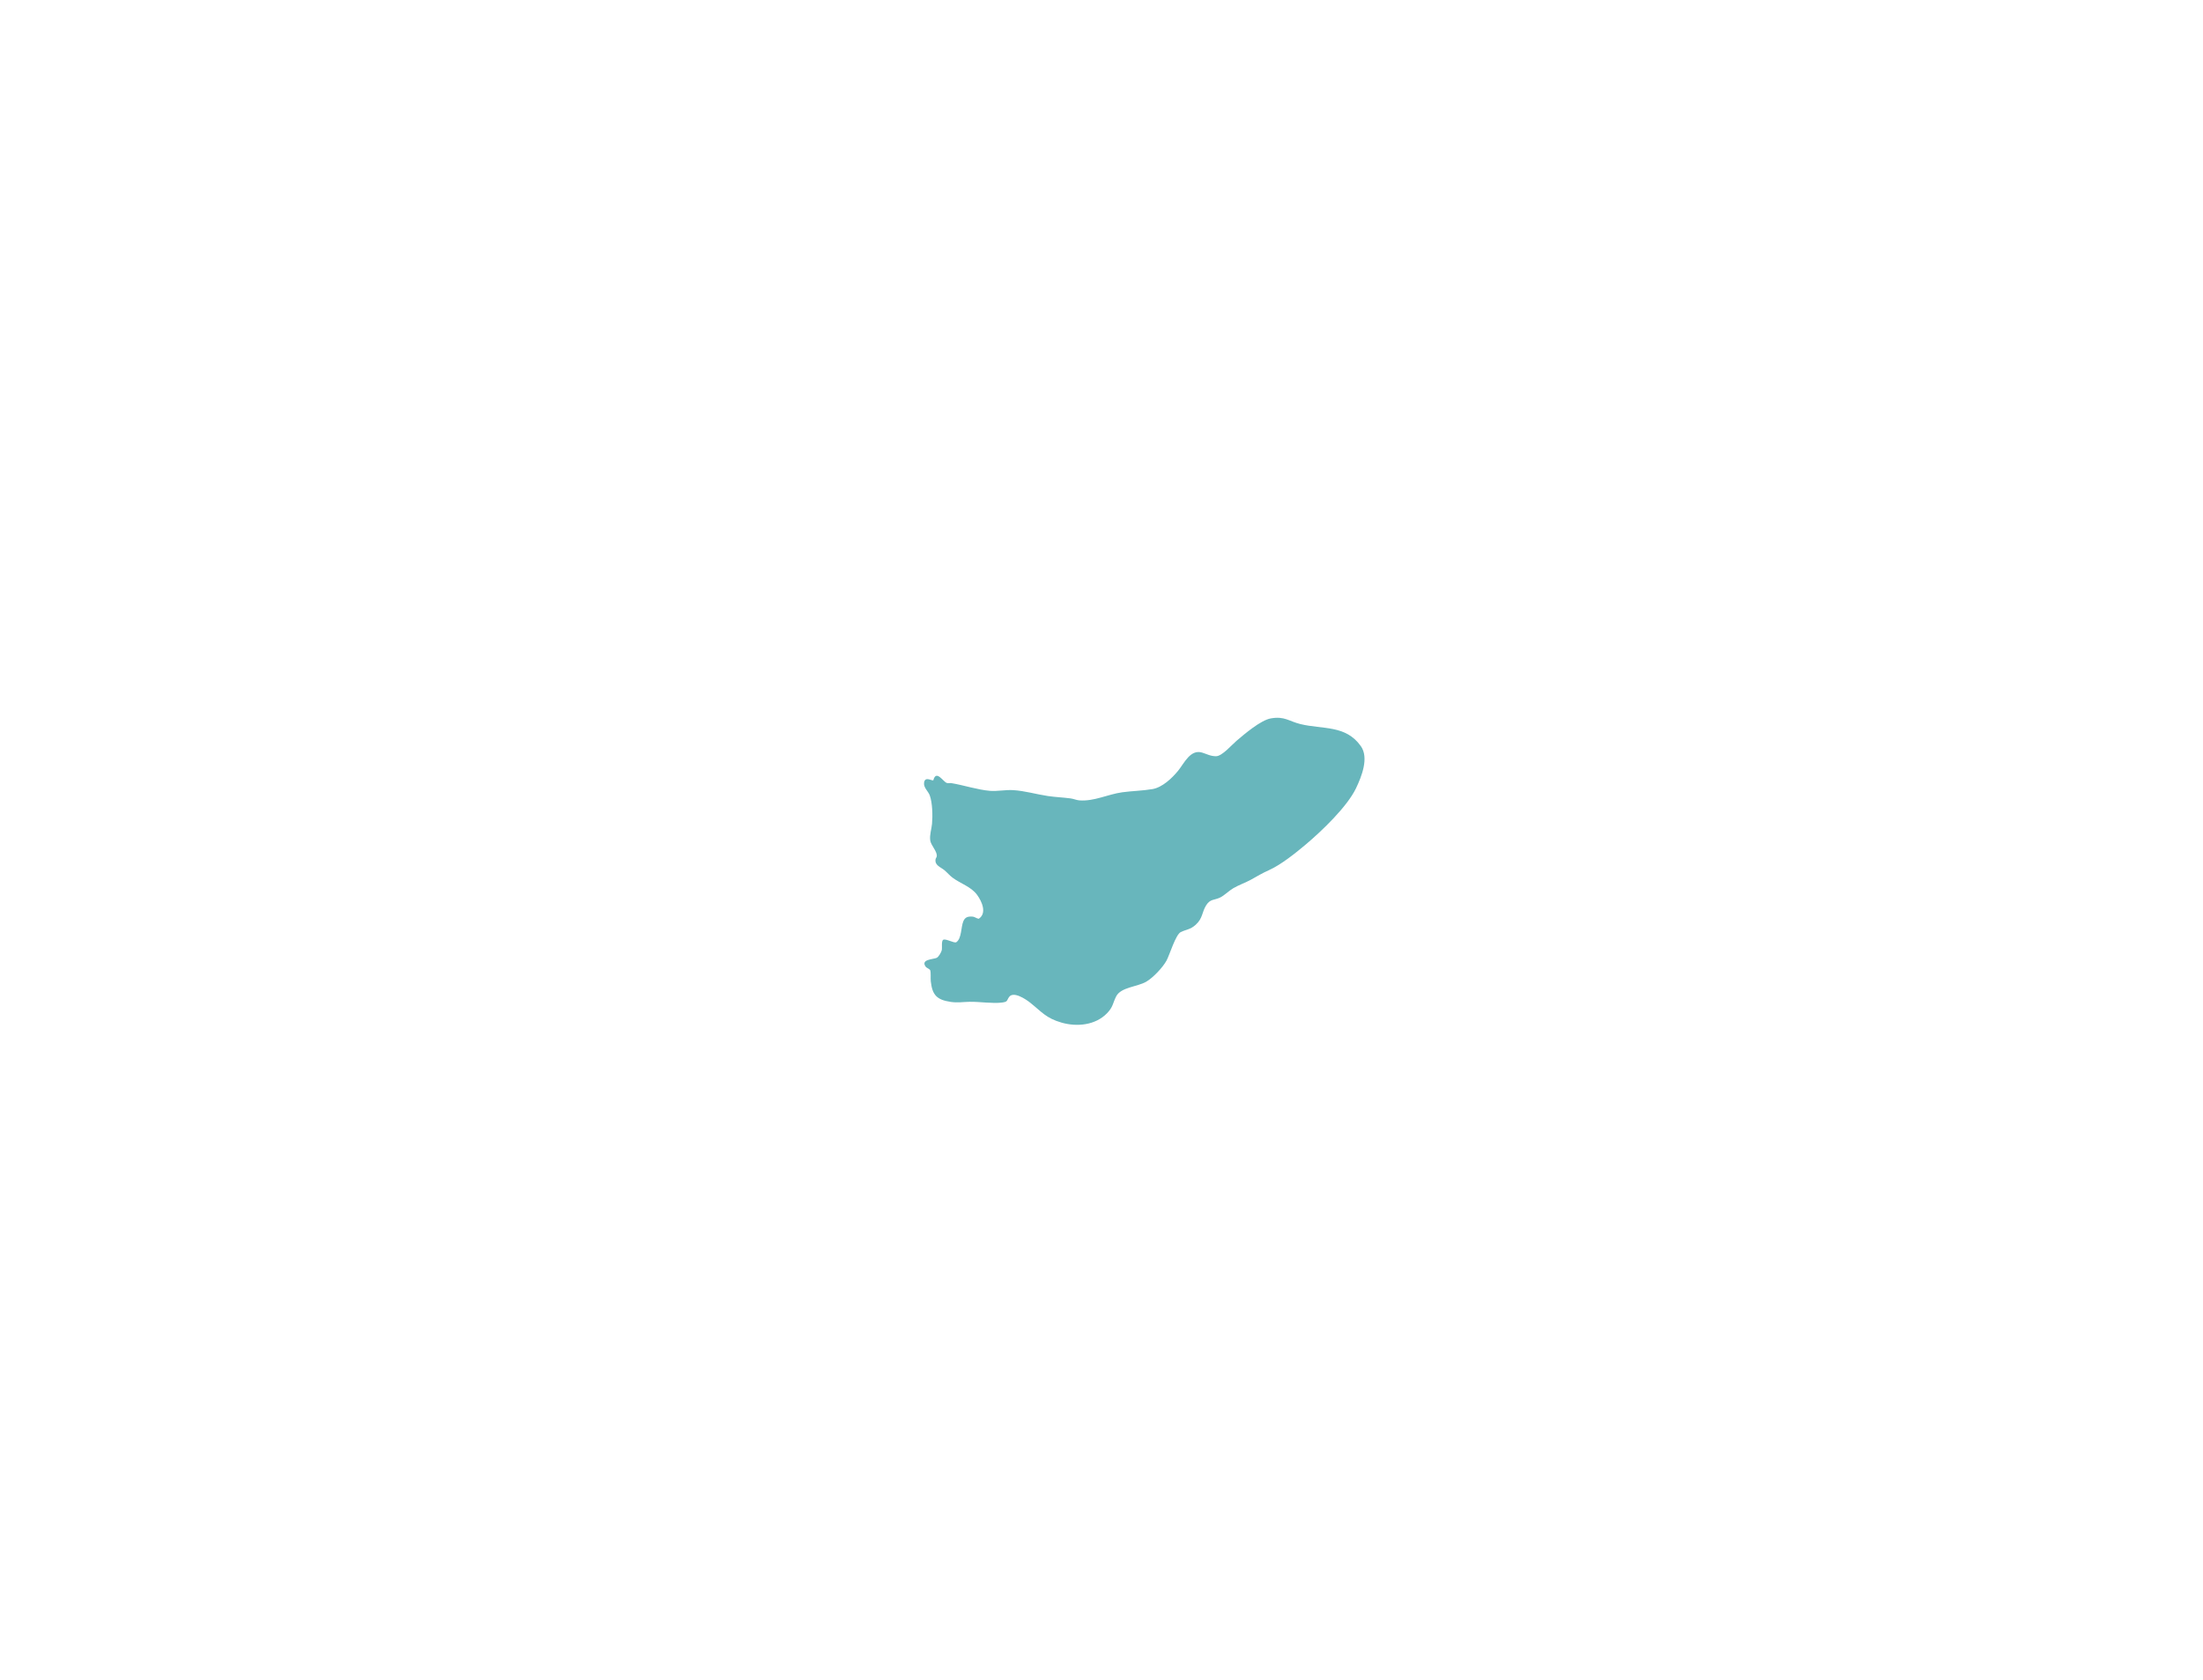
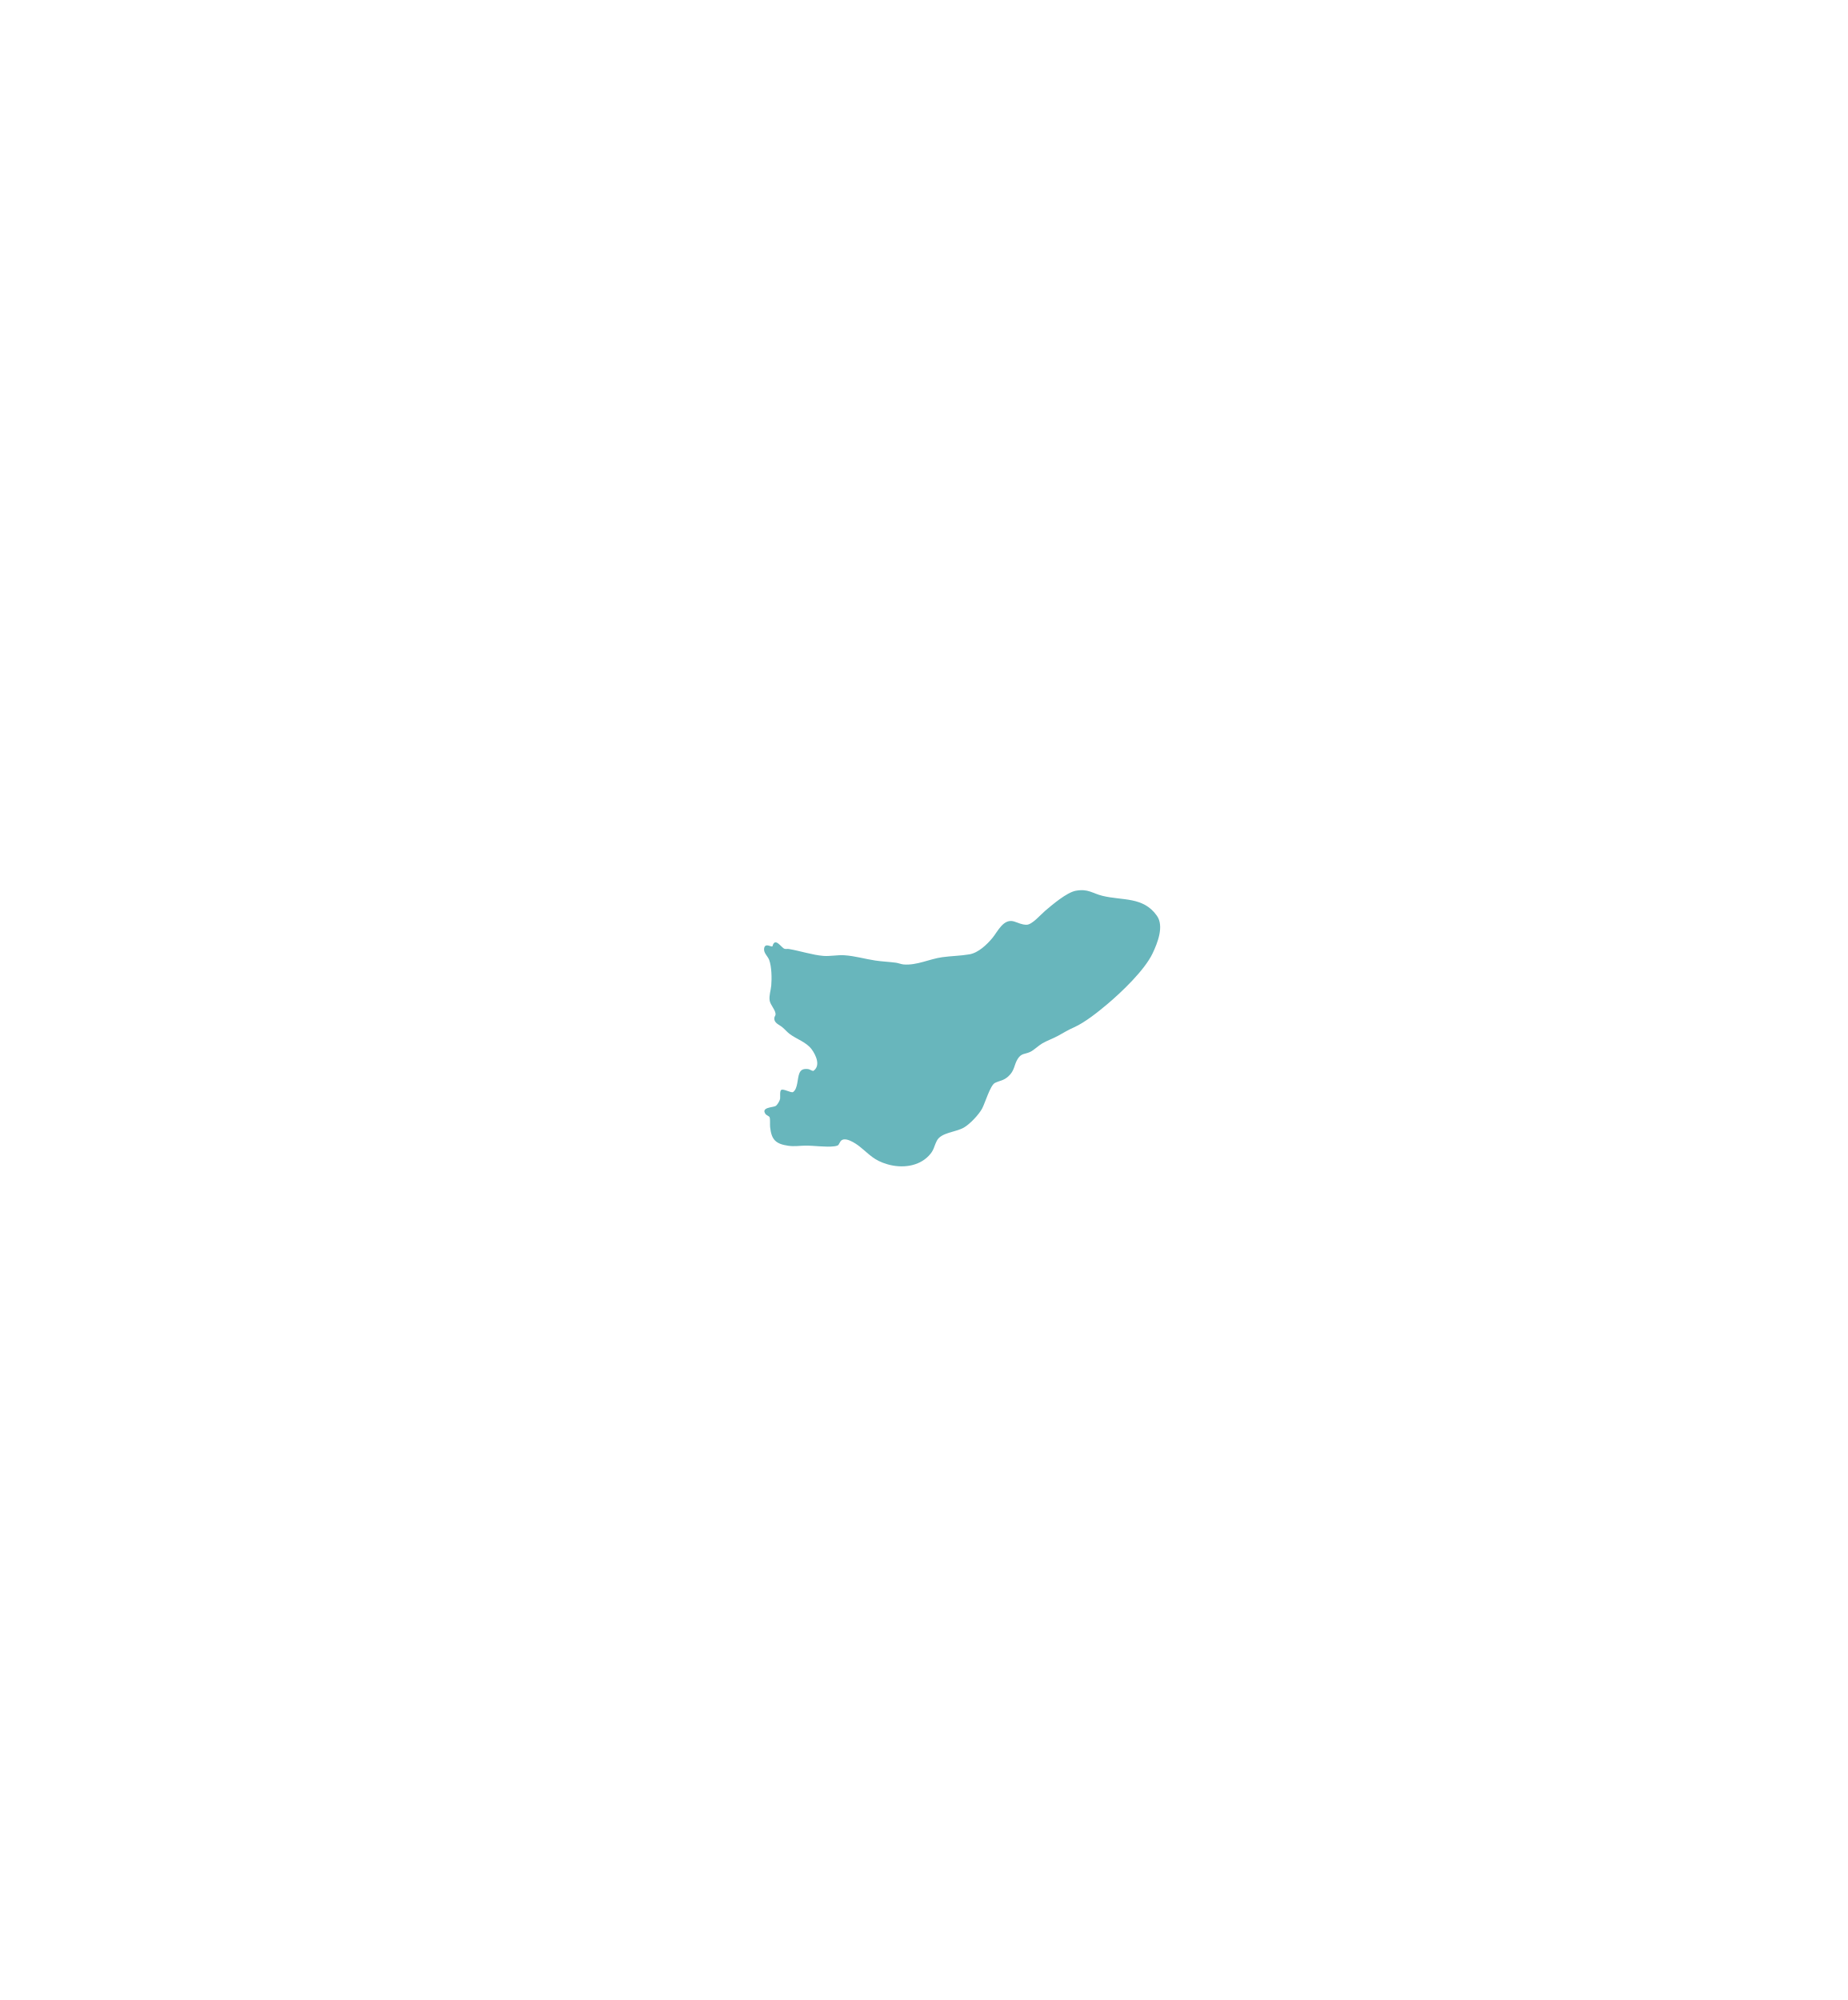
- <svg xmlns="http://www.w3.org/2000/svg" width="3645" height="2779" viewBox="0 0 3645 2779" fill="none">
-   <path d="M1831.72 1676.85C1812.59 1696.7 1782.1 1699.82 1756.43 1692.44C1730.75 1685.07 1723.69 1674.73 1704.5 1659.45C1697.34 1653.75 1676.72 1639.84 1669.53 1650.12C1665.26 1656.24 1667.71 1657.91 1657.92 1659.21C1642.31 1661.24 1620.63 1657.68 1604.39 1657.98C1593.63 1658.18 1584.44 1659.83 1573.29 1658.19C1550.38 1654.81 1542.5 1647.18 1540.02 1623.88C1539.51 1619.11 1540.41 1609.75 1539.15 1605.97C1538.31 1603.46 1533.31 1602.31 1531.47 1599.69C1523.04 1587.67 1543.68 1587.86 1549.69 1585.26C1553.11 1583.77 1557.82 1575.38 1558.38 1571.9C1558.95 1568.43 1557.4 1557.66 1560.37 1555.5C1564.44 1552.56 1578.98 1561.74 1582.4 1559.27C1591.33 1552.85 1589.79 1534.34 1593.91 1524.67C1596.8 1517.86 1601.48 1516.49 1608.75 1516.98C1613.31 1517.29 1615.3 1519.99 1619.42 1520.57C1633.46 1511.17 1624.44 1491.68 1616.66 1480.98C1606.81 1467.42 1588.77 1462.22 1575.77 1452.34C1571.17 1448.84 1567.01 1443.85 1562.5 1440.1C1556.49 1435.08 1546.72 1432.47 1547.84 1422.61C1548.07 1420.54 1549.63 1419.05 1549.9 1417.34C1551.19 1409.36 1540.2 1399.19 1539.12 1390.81C1537.89 1381.36 1541.27 1372.59 1542.1 1363.37C1543.28 1350.26 1542.86 1328.5 1538.28 1316.25C1535.65 1309.19 1527.63 1303.43 1528.99 1294.98C1530.74 1284.04 1542.37 1293.1 1544.26 1291.26C1549.05 1273.04 1560.75 1294.24 1566.66 1295.82C1569.2 1296.5 1571.79 1295.68 1574.33 1296.11C1594.48 1299.48 1617.93 1307.21 1637.88 1308.84C1650.15 1309.83 1663.93 1306.91 1676.23 1307.65C1695.98 1308.87 1714.54 1314.55 1733.79 1317.42C1746.22 1319.27 1758.92 1319.71 1771.36 1321.36C1776.07 1321.98 1781.26 1324.27 1785.79 1324.61C1810.39 1326.53 1832.75 1314.55 1856.84 1311.22C1873.25 1308.94 1890.51 1308.77 1906.86 1305.95C1923.13 1303.15 1939.18 1287.93 1949.34 1275.48C1959.09 1263.54 1969.46 1239.61 1988.92 1245.51C1996.65 1247.85 2002.89 1251.56 2011.95 1251.55C2022.04 1251.53 2037.85 1232.9 2045.9 1226.05C2059.21 1214.73 2085.95 1191.89 2102.66 1188.95C2125.42 1184.96 2132.31 1193.56 2151.47 1198.31C2188.3 1207.41 2226.49 1199.36 2251.63 1234.88C2265.28 1254.15 2252.87 1285.09 2243.7 1304.35C2229.05 1335.13 2186.8 1375.45 2160.36 1397.72C2143.59 1411.84 2119.58 1431.1 2099.79 1440.01C2087.29 1445.65 2081.31 1449.52 2069.8 1455.88C2060.55 1461 2049.77 1464.56 2040.52 1470.02C2033.17 1474.35 2025.75 1482.04 2018.64 1485.46C2009.15 1490.03 2002.45 1487.46 1995.66 1498.29C1988.4 1509.84 1990.3 1519.72 1978.28 1530.56C1969.26 1538.69 1962.93 1538.05 1953.6 1542.62C1945.15 1546.76 1935.17 1580.49 1930.06 1589.83C1923.84 1601.18 1907.79 1618.19 1896.59 1624.69C1881.59 1633.4 1854.58 1633.58 1846.72 1649.11C1841 1660.43 1841.87 1666.34 1831.72 1676.86L1831.72 1676.85Z" fill="#68B6BC" />
+ <svg xmlns="http://www.w3.org/2000/svg" width="3400" height="3680" viewBox="0 0 3400 3680" fill="none">
+   <path d="M1708.72 2126.85C1689.59 2146.7 1659.1 2149.82 1633.43 2142.44C1607.75 2135.07 1600.69 2124.73 1581.5 2109.45C1574.34 2103.75 1553.72 2089.84 1546.53 2100.12C1542.26 2106.24 1544.71 2107.91 1534.92 2109.21C1519.31 2111.24 1497.63 2107.68 1481.39 2107.98C1470.63 2108.18 1461.44 2109.83 1450.29 2108.19C1427.38 2104.81 1419.5 2097.18 1417.02 2073.88C1416.51 2069.11 1417.41 2059.75 1416.15 2055.97C1415.31 2053.46 1410.31 2052.31 1408.47 2049.69C1400.04 2037.67 1420.68 2037.86 1426.69 2035.26C1430.11 2033.77 1434.82 2025.38 1435.38 2021.9C1435.95 2018.43 1434.4 2007.66 1437.37 2005.5C1441.44 2002.56 1455.98 2011.74 1459.4 2009.27C1468.33 2002.85 1466.79 1984.34 1470.91 1974.67C1473.8 1967.86 1478.48 1966.49 1485.75 1966.98C1490.31 1967.29 1492.3 1969.99 1496.42 1970.57C1510.46 1961.17 1501.44 1941.68 1493.66 1930.98C1483.81 1917.42 1465.77 1912.22 1452.77 1902.34C1448.17 1898.84 1444.01 1893.85 1439.5 1890.1C1433.49 1885.08 1423.72 1882.47 1424.84 1872.61C1425.07 1870.54 1426.63 1869.05 1426.9 1867.34C1428.19 1859.36 1417.2 1849.19 1416.12 1840.81C1414.89 1831.36 1418.27 1822.59 1419.1 1813.37C1420.28 1800.26 1419.86 1778.5 1415.28 1766.25C1412.65 1759.19 1404.63 1753.43 1405.99 1744.98C1407.74 1734.04 1419.37 1743.1 1421.26 1741.26C1426.05 1723.04 1437.75 1744.24 1443.66 1745.82C1446.2 1746.5 1448.79 1745.68 1451.33 1746.11C1471.48 1749.48 1494.93 1757.21 1514.88 1758.84C1527.15 1759.83 1540.93 1756.91 1553.23 1757.65C1572.98 1758.87 1591.54 1764.55 1610.79 1767.42C1623.22 1769.27 1635.92 1769.71 1648.36 1771.36C1653.07 1771.98 1658.26 1774.27 1662.79 1774.61C1687.39 1776.53 1709.75 1764.55 1733.84 1761.22C1750.25 1758.94 1767.51 1758.77 1783.86 1755.95C1800.13 1753.15 1816.18 1737.93 1826.34 1725.48C1836.09 1713.54 1846.46 1689.61 1865.92 1695.51C1873.65 1697.85 1879.89 1701.56 1888.95 1701.55C1899.04 1701.53 1914.85 1682.9 1922.9 1676.05C1936.21 1664.73 1962.95 1641.89 1979.66 1638.95C2002.42 1634.96 2009.31 1643.56 2028.47 1648.31C2065.3 1657.41 2103.49 1649.36 2128.63 1684.88C2142.28 1704.15 2129.87 1735.09 2120.7 1754.35C2106.05 1785.13 2063.8 1825.45 2037.36 1847.72C2020.59 1861.84 1996.58 1881.1 1976.79 1890.01C1964.29 1895.65 1958.31 1899.52 1946.8 1905.88C1937.55 1911 1926.77 1914.56 1917.52 1920.02C1910.17 1924.35 1902.75 1932.04 1895.64 1935.46C1886.15 1940.03 1879.45 1937.46 1872.66 1948.29C1865.4 1959.84 1867.3 1969.72 1855.28 1980.56C1846.26 1988.69 1839.93 1988.05 1830.6 1992.62C1822.15 1996.76 1812.17 2030.49 1807.06 2039.83C1800.84 2051.18 1784.79 2068.19 1773.59 2074.69C1758.59 2083.4 1731.58 2083.58 1723.72 2099.11C1718 2110.43 1718.87 2116.34 1708.72 2126.86L1708.72 2126.85Z" fill="#68B6BC" />
</svg>
